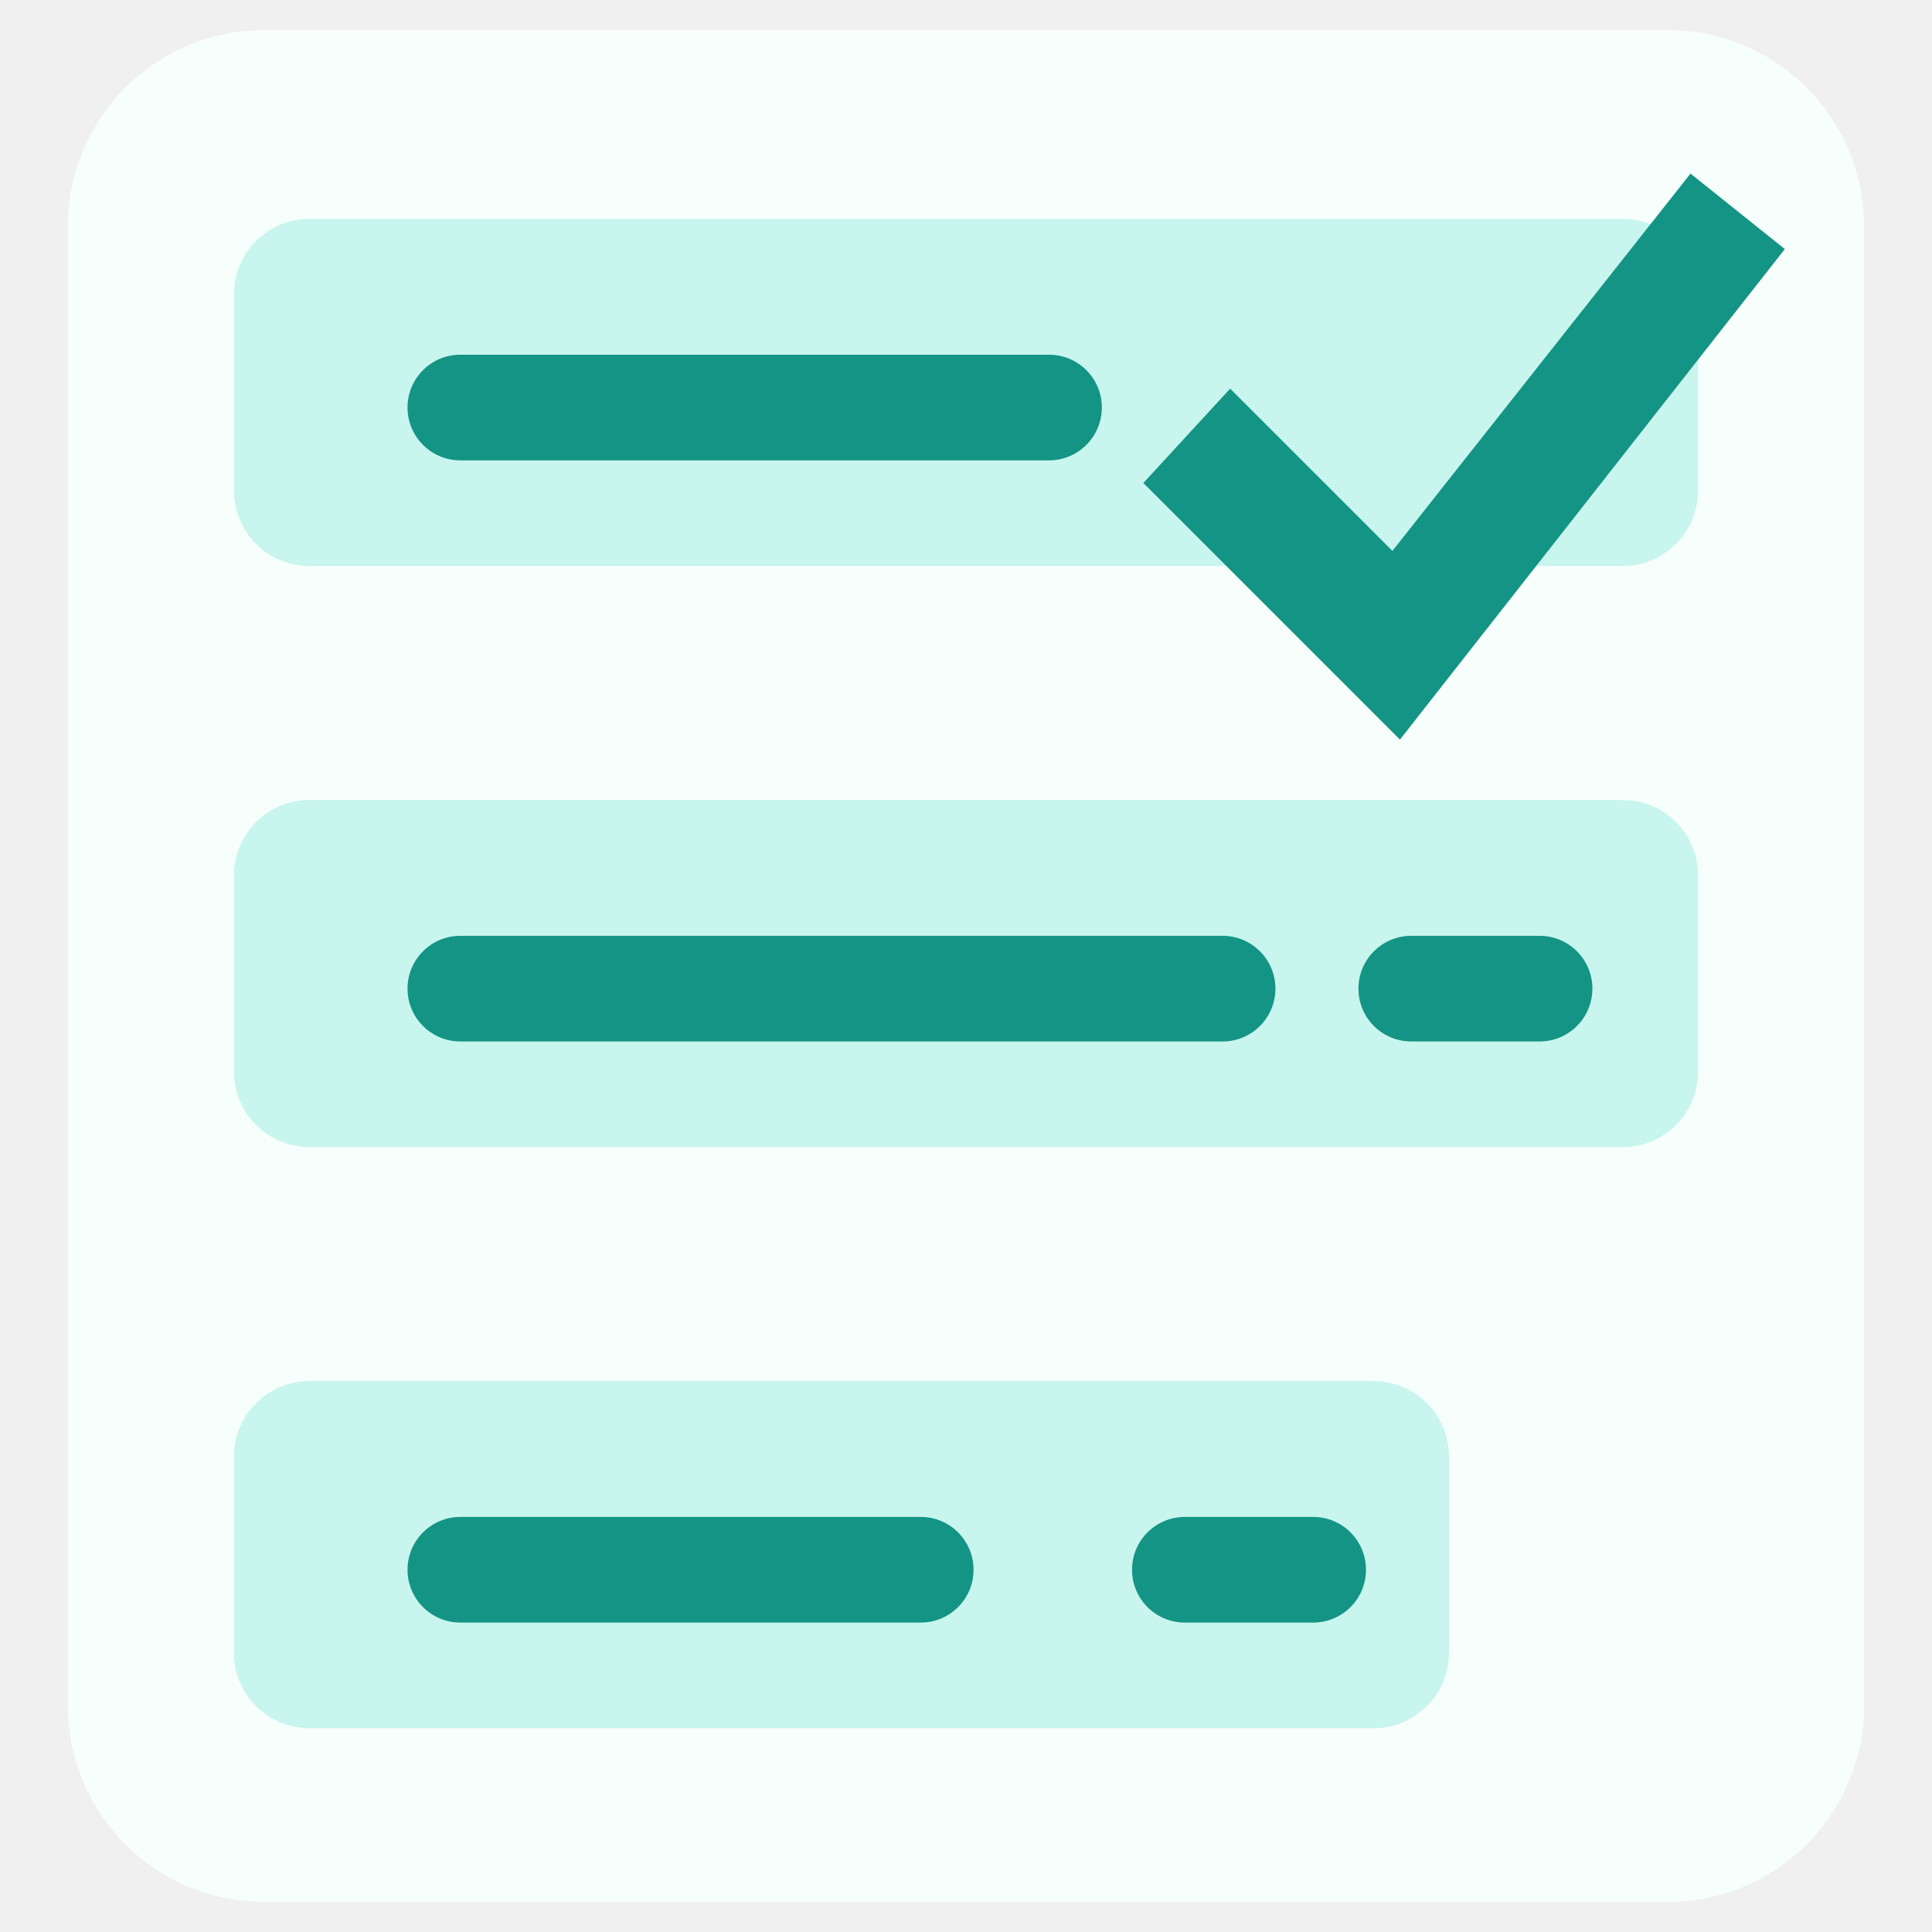
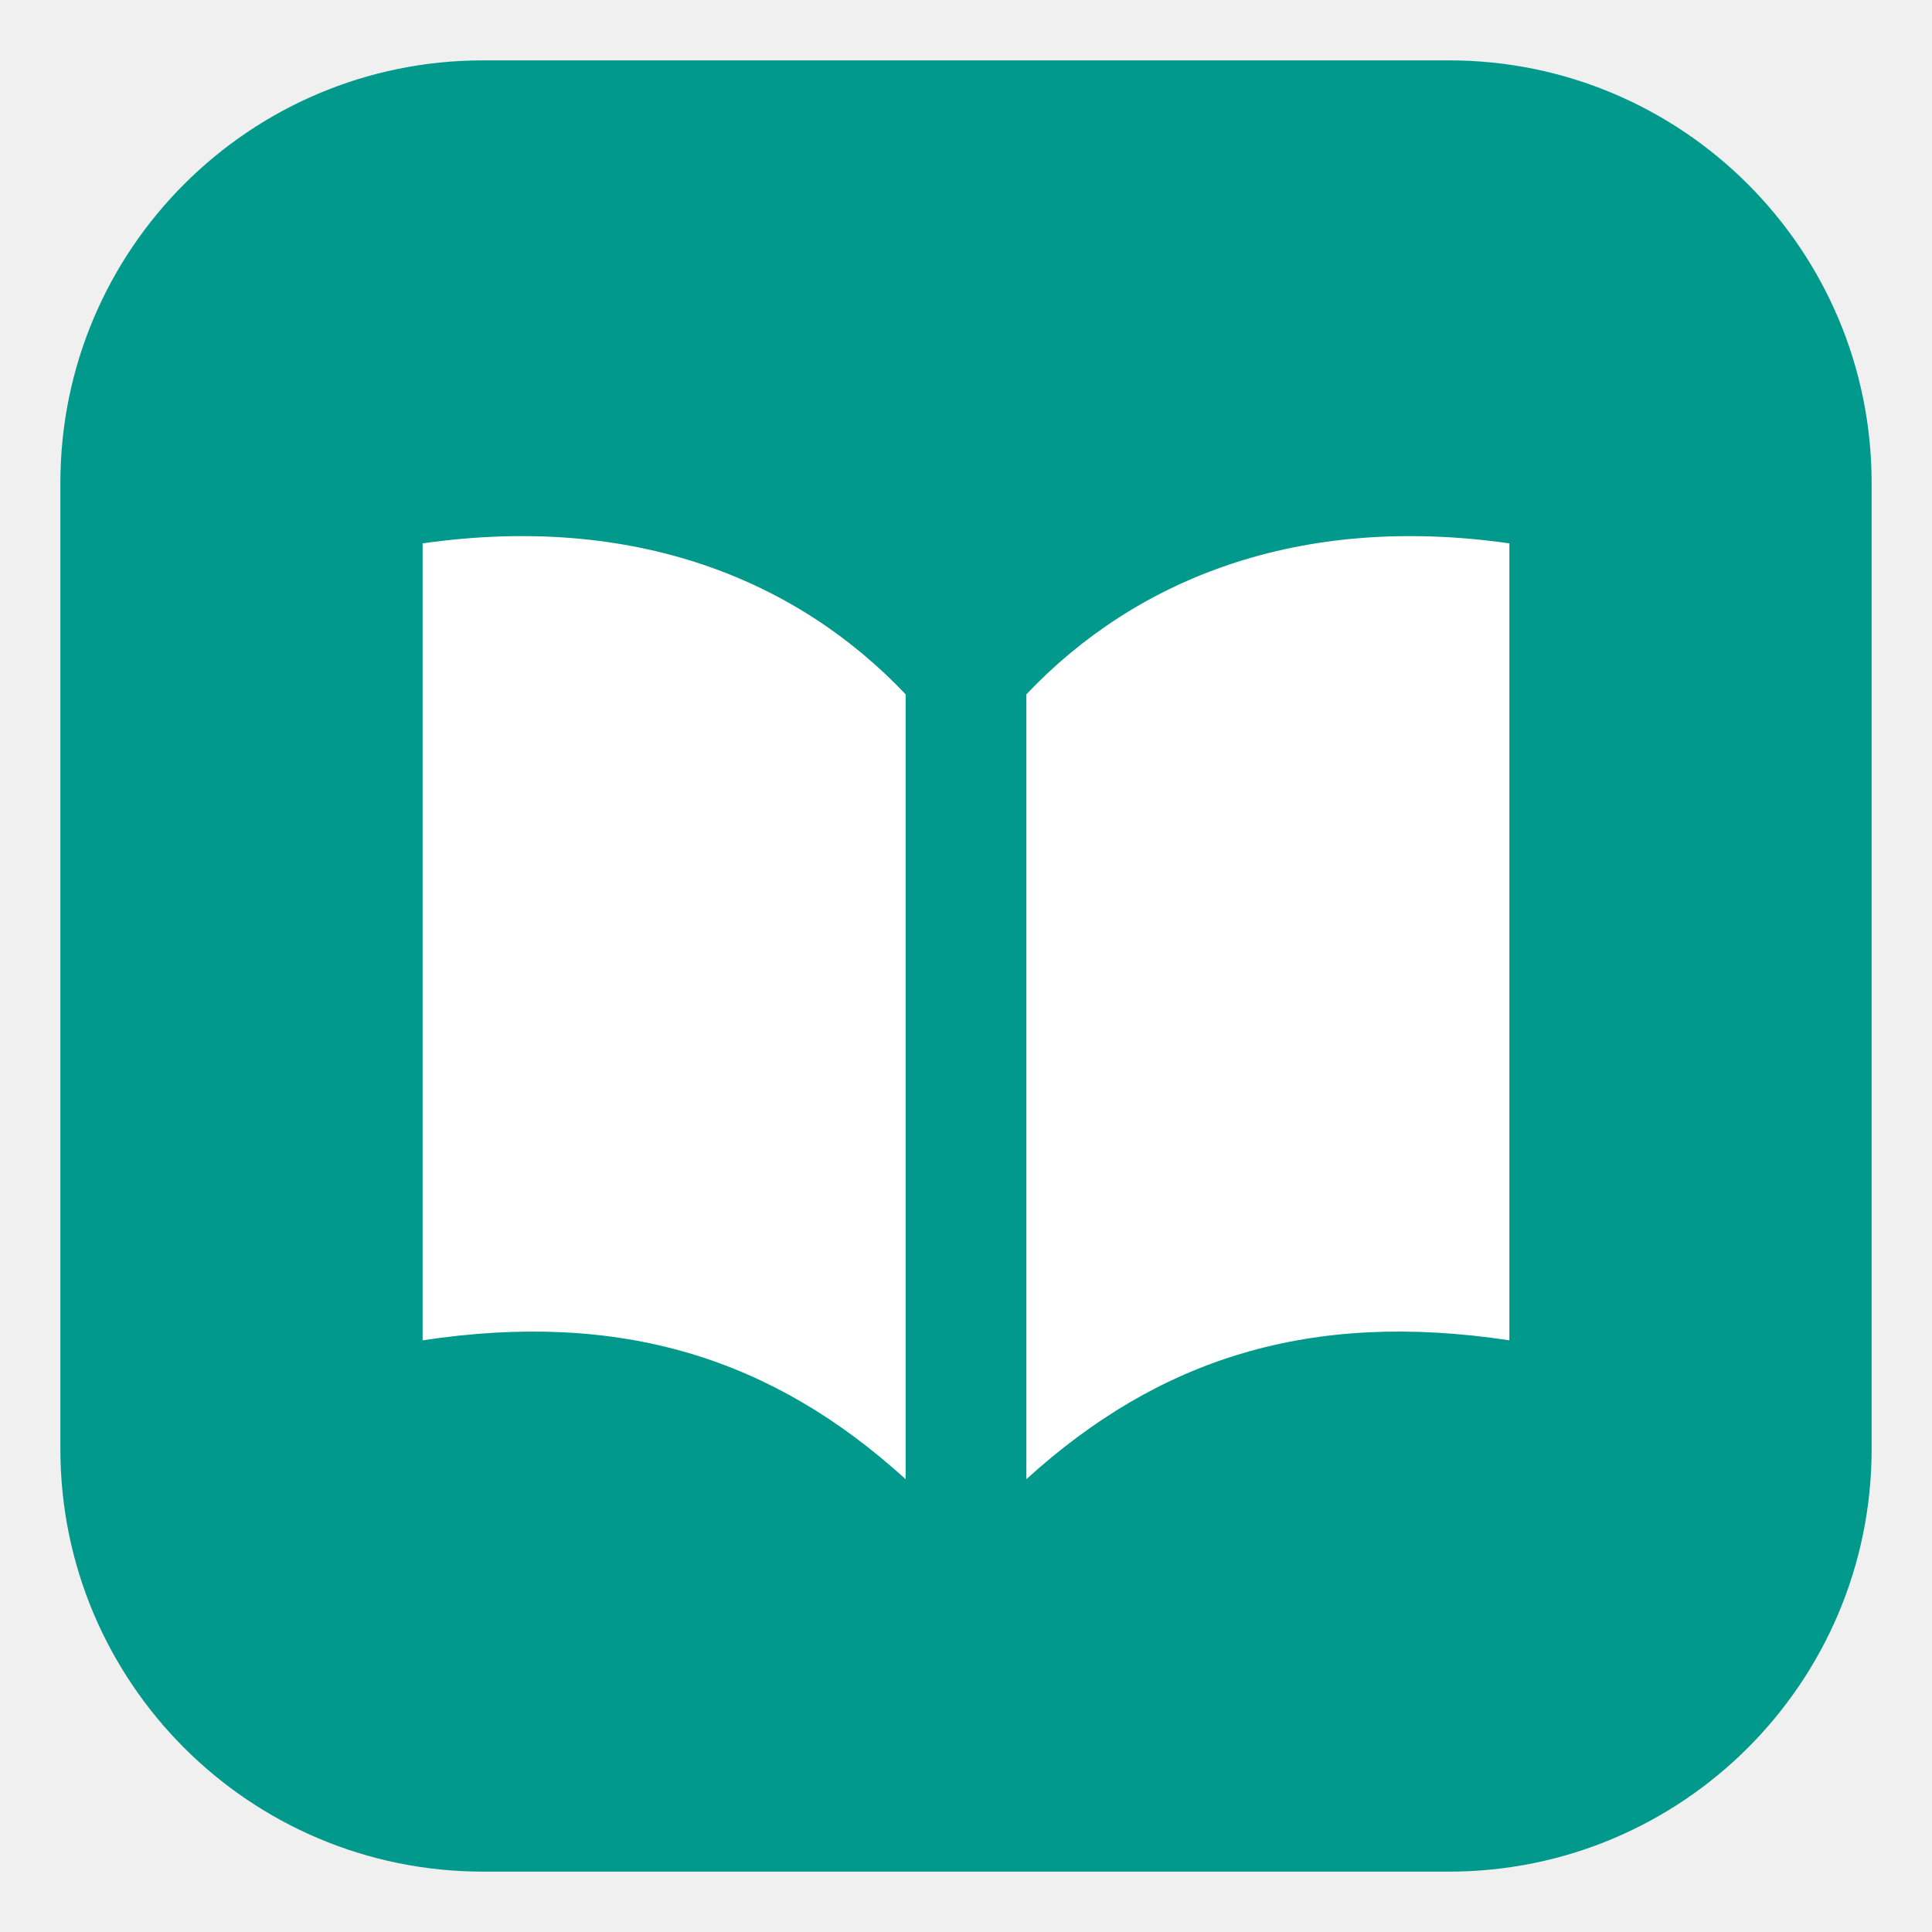
- <svg xmlns="http://www.w3.org/2000/svg" viewBox="0 0 512 512">
-   <rect x="18" y="8" width="476" height="496" rx="52" fill="#f7fffc" />
-   <rect x="62" y="58" width="388" height="92" rx="20" fill="#c8f5ee" />
-   <rect x="62" y="212" width="388" height="92" rx="20" fill="#c8f5ee" />
-   <rect x="62" y="366" width="322" height="92" rx="20" fill="#c8f5ee" />
-   <rect x="108" y="94" width="184" height="28" rx="14" fill="#149484" />
-   <rect x="108" y="248" width="230" height="28" rx="14" fill="#149484" />
-   <rect x="108" y="402" width="150" height="28" rx="14" fill="#149484" />
-   <path d="M326 103l43 43 79-100 25 20-102 130-68-68z" fill="#149484" />
-   <rect x="360" y="248" width="62" height="28" rx="14" fill="#149484" />
-   <rect x="300" y="402" width="62" height="28" rx="14" fill="#149484" />
+ <svg xmlns="http://www.w3.org/2000/svg" viewBox="0 0 32 32">
+   <path fill="#00998B" d="M8,1h16a7,7 0,0 1,7 7v16a7,7 0,0 1,-7 7h-16a7,7 0,0 1,-7 -7v-16a7,7 0,0 1,7 -7z" />
+   <path fill="#FFFFFF" d="M7,9c3.5,-0.5 6.2,0.6 8,2.5v13c-2.2,-2 -4.7,-2.8 -8,-2.3zM17,11.5c1.8,-1.9 4.5,-3 8,-2.5v13.2c-3.3,-0.5 -5.8,0.3 -8,2.3z" />
</svg>
